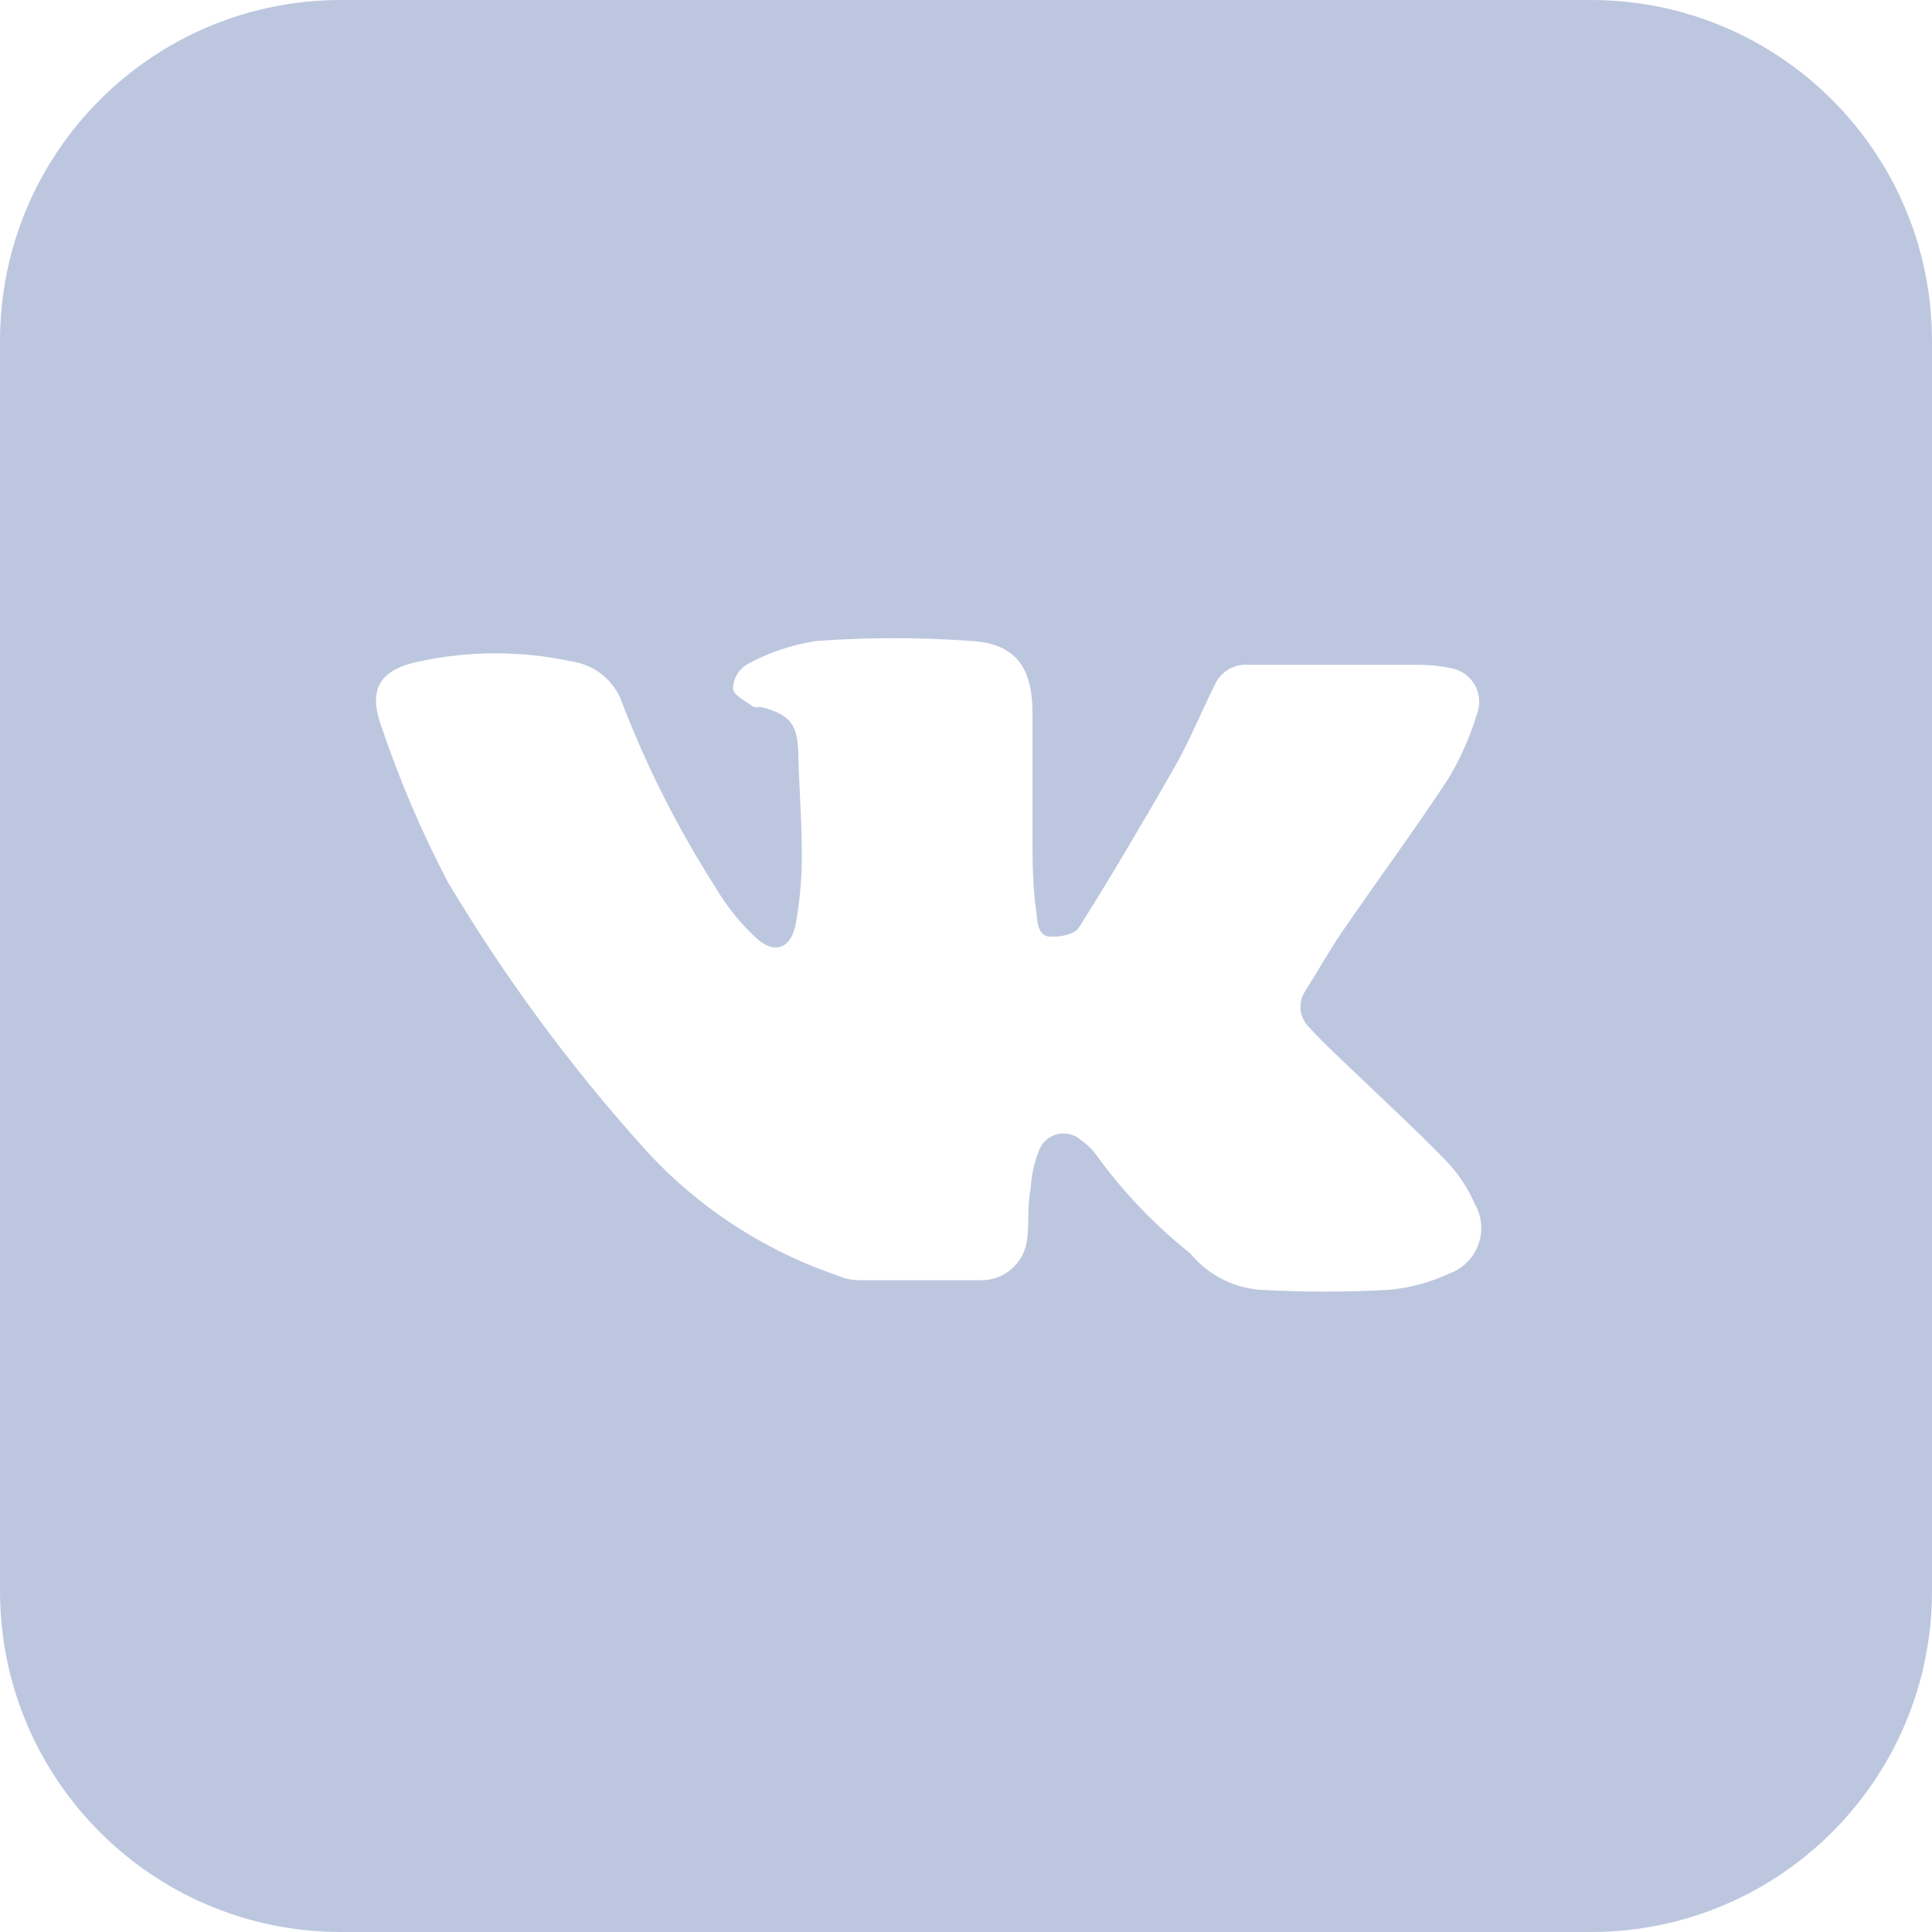
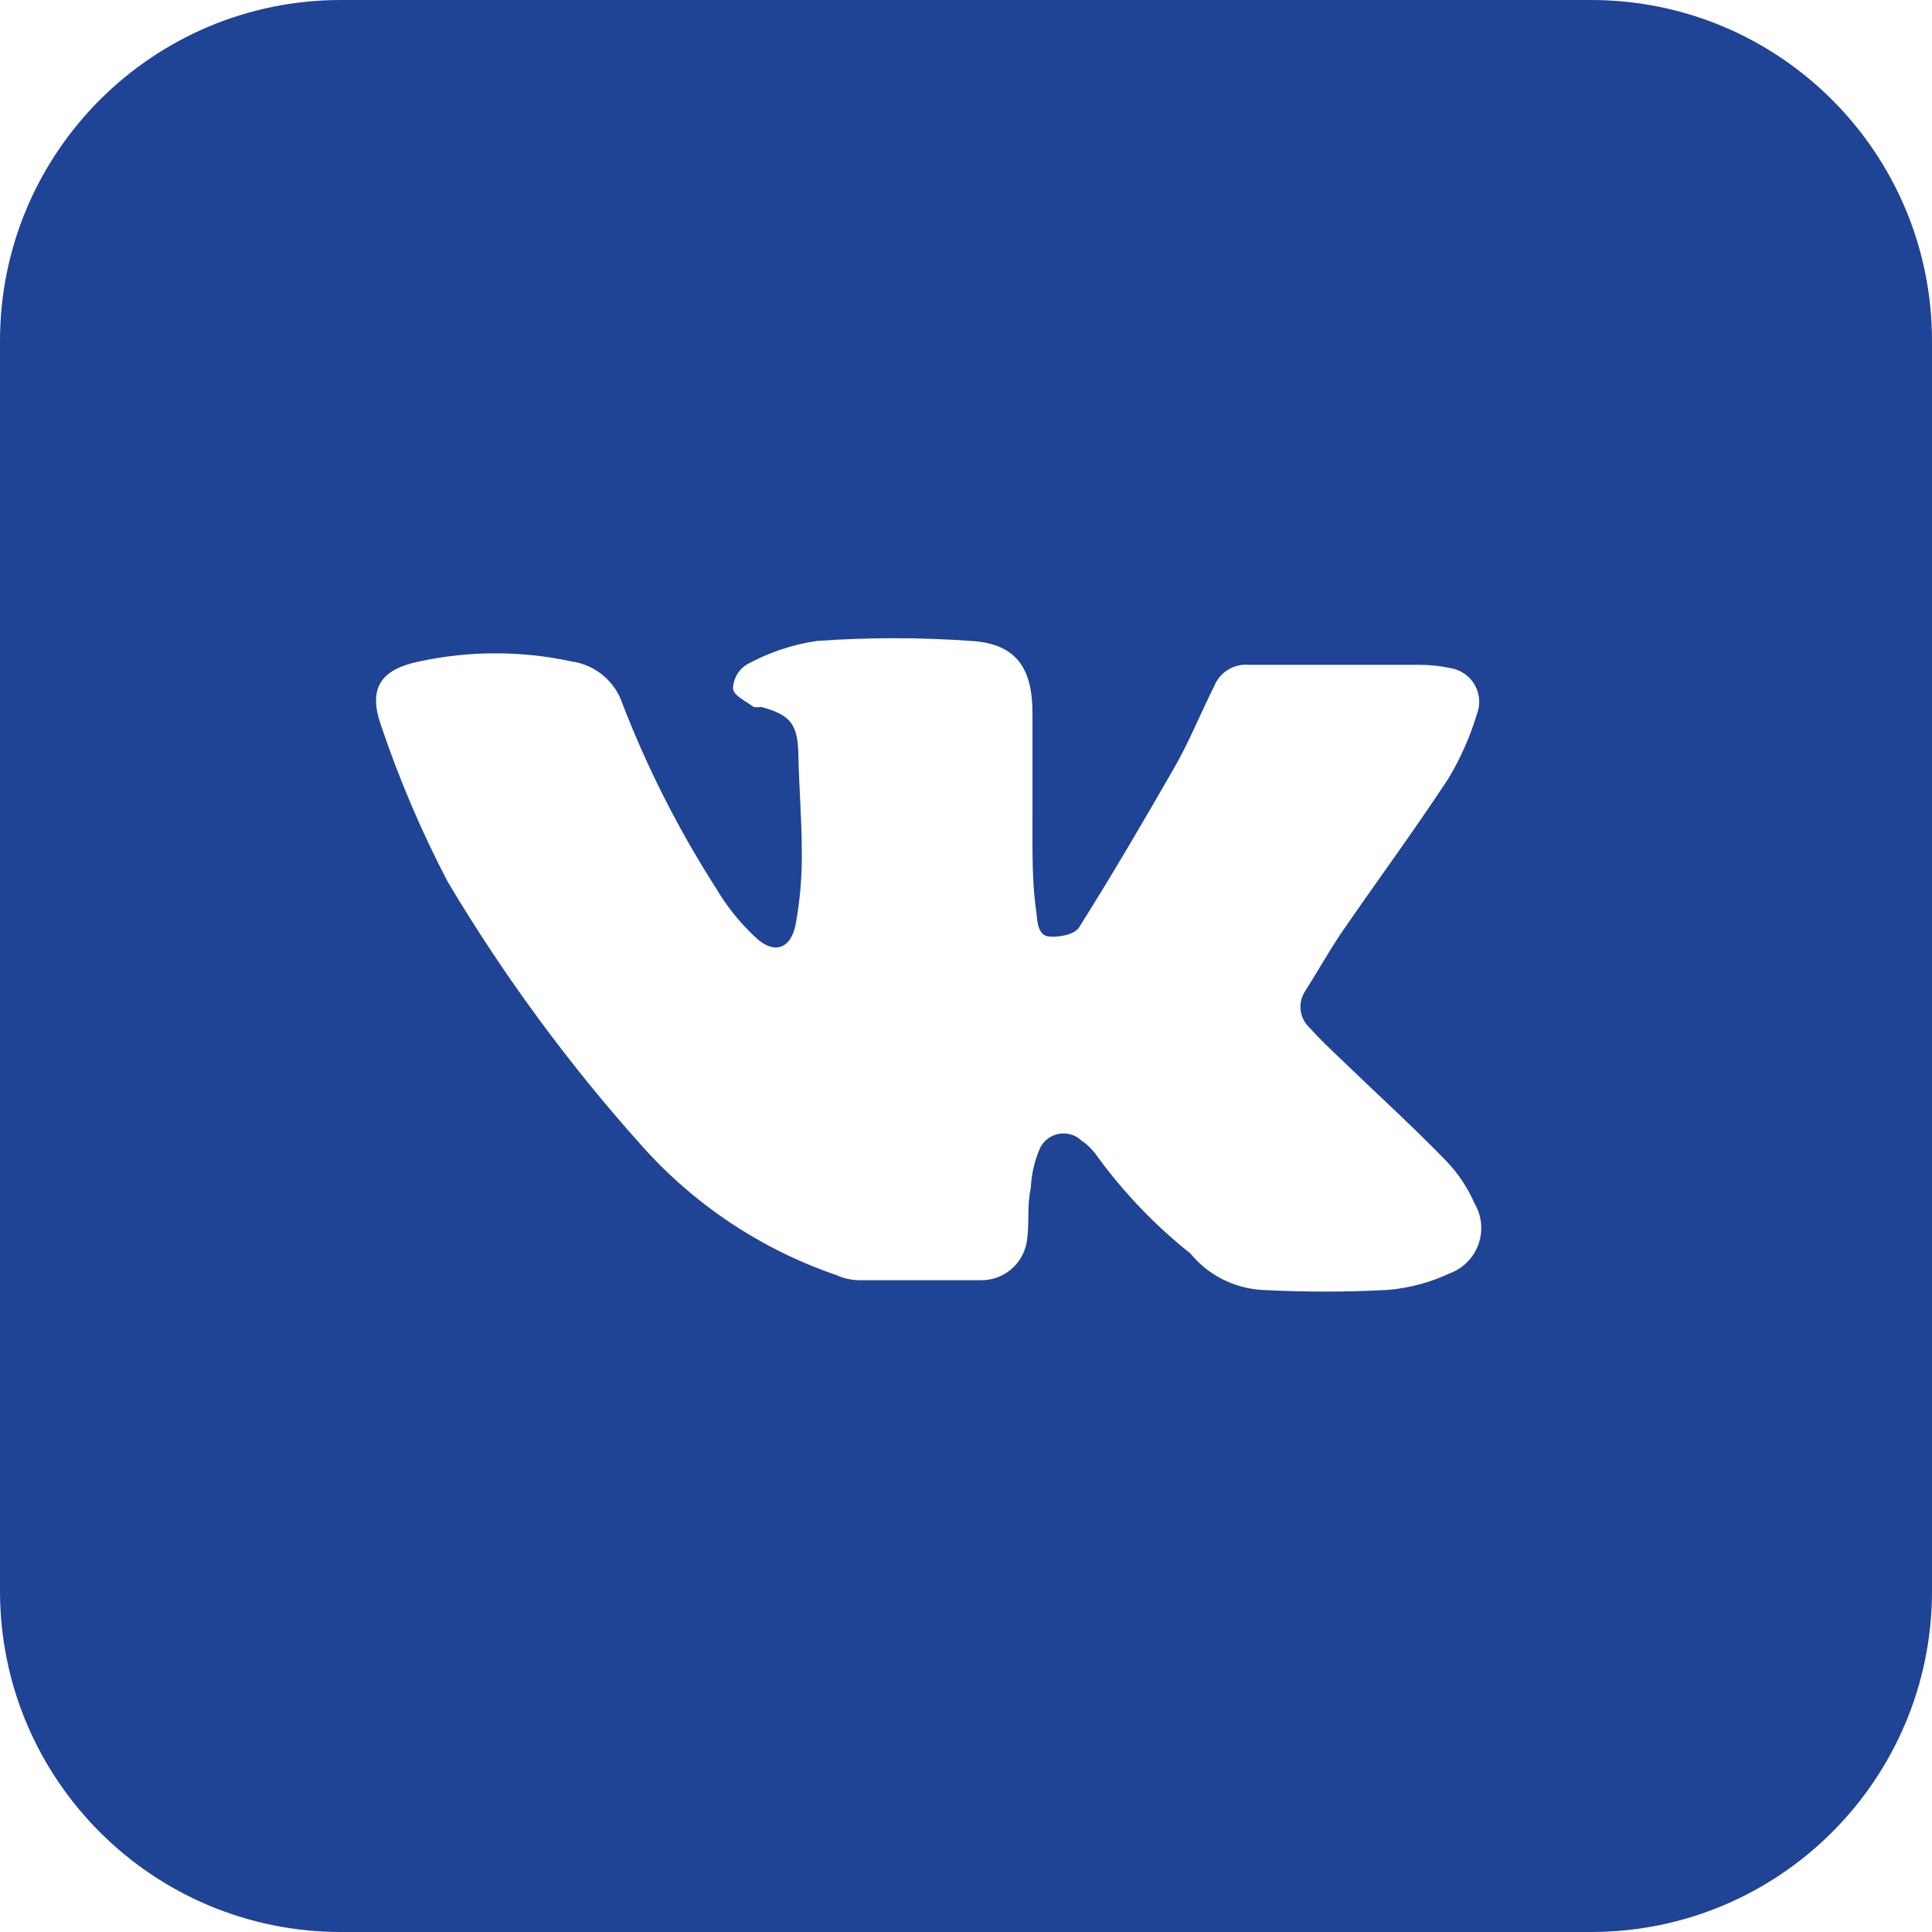
<svg xmlns="http://www.w3.org/2000/svg" id="Слой_1" data-name="Слой 1" viewBox="0 0 34 34">
  <defs>
-     <style>.cls-1{fill:#1f4395;opacity:0.3;}</style>
+     <style>.cls-1{fill:#1f4395;opacity:1;}</style>
  </defs>
  <path class="cls-1" d="M18.17,14.37h0c0-.6,0-1.21,0-1.82,0-.81-.3-1.22-1.07-1.27a19.13,19.13,0,0,0-2.73,0,3.67,3.67,0,0,0-1.22.41.51.51,0,0,0-.25.42c0,.13.23.23.36.33a.33.33,0,0,0,.13,0c.53.14.65.31.66.85s.06,1.12.06,1.69A6.65,6.65,0,0,1,14,16.28c-.09.43-.39.52-.71.21a3.84,3.84,0,0,1-.69-.86,18.15,18.15,0,0,1-1.64-3.23,1.11,1.11,0,0,0-.9-.76,6.37,6.37,0,0,0-2.68,0c-.68.14-.91.47-.67,1.14a19,19,0,0,0,1.17,2.74,29.92,29.92,0,0,0,3.42,4.65,8.1,8.1,0,0,0,3.42,2.27,1,1,0,0,0,.42.09c.71,0,1.42,0,2.13,0a.81.81,0,0,0,.8-.68c.05-.31,0-.63.07-.94a2,2,0,0,1,.14-.65.46.46,0,0,1,.75-.19,1.07,1.07,0,0,1,.28.28,8.87,8.87,0,0,0,1.64,1.71,1.76,1.76,0,0,0,1.25.64,20.74,20.74,0,0,0,2.23,0,3.21,3.21,0,0,0,1.08-.29.85.85,0,0,0,.44-1.23,2.52,2.52,0,0,0-.5-.75c-.59-.61-1.22-1.18-1.83-1.77-.2-.19-.41-.39-.59-.59a.5.5,0,0,1-.06-.63c.21-.33.4-.67.62-1,.63-.92,1.29-1.81,1.9-2.74a5,5,0,0,0,.5-1.13.6.6,0,0,0-.45-.81,2.6,2.6,0,0,0-.56-.06c-1,0-2,0-3,0a.6.6,0,0,0-.61.37c-.24.48-.45,1-.71,1.45-.54.94-1.09,1.88-1.67,2.8-.08.13-.36.18-.54.16s-.2-.27-.21-.42C18.16,15.55,18.17,15,18.17,14.37ZM28,34H6a6,6,0,0,1-6-6V6A6,6,0,0,1,6,0H28a6,6,0,0,1,6,6V28A6,6,0,0,1,28,34Z" />
</svg>
